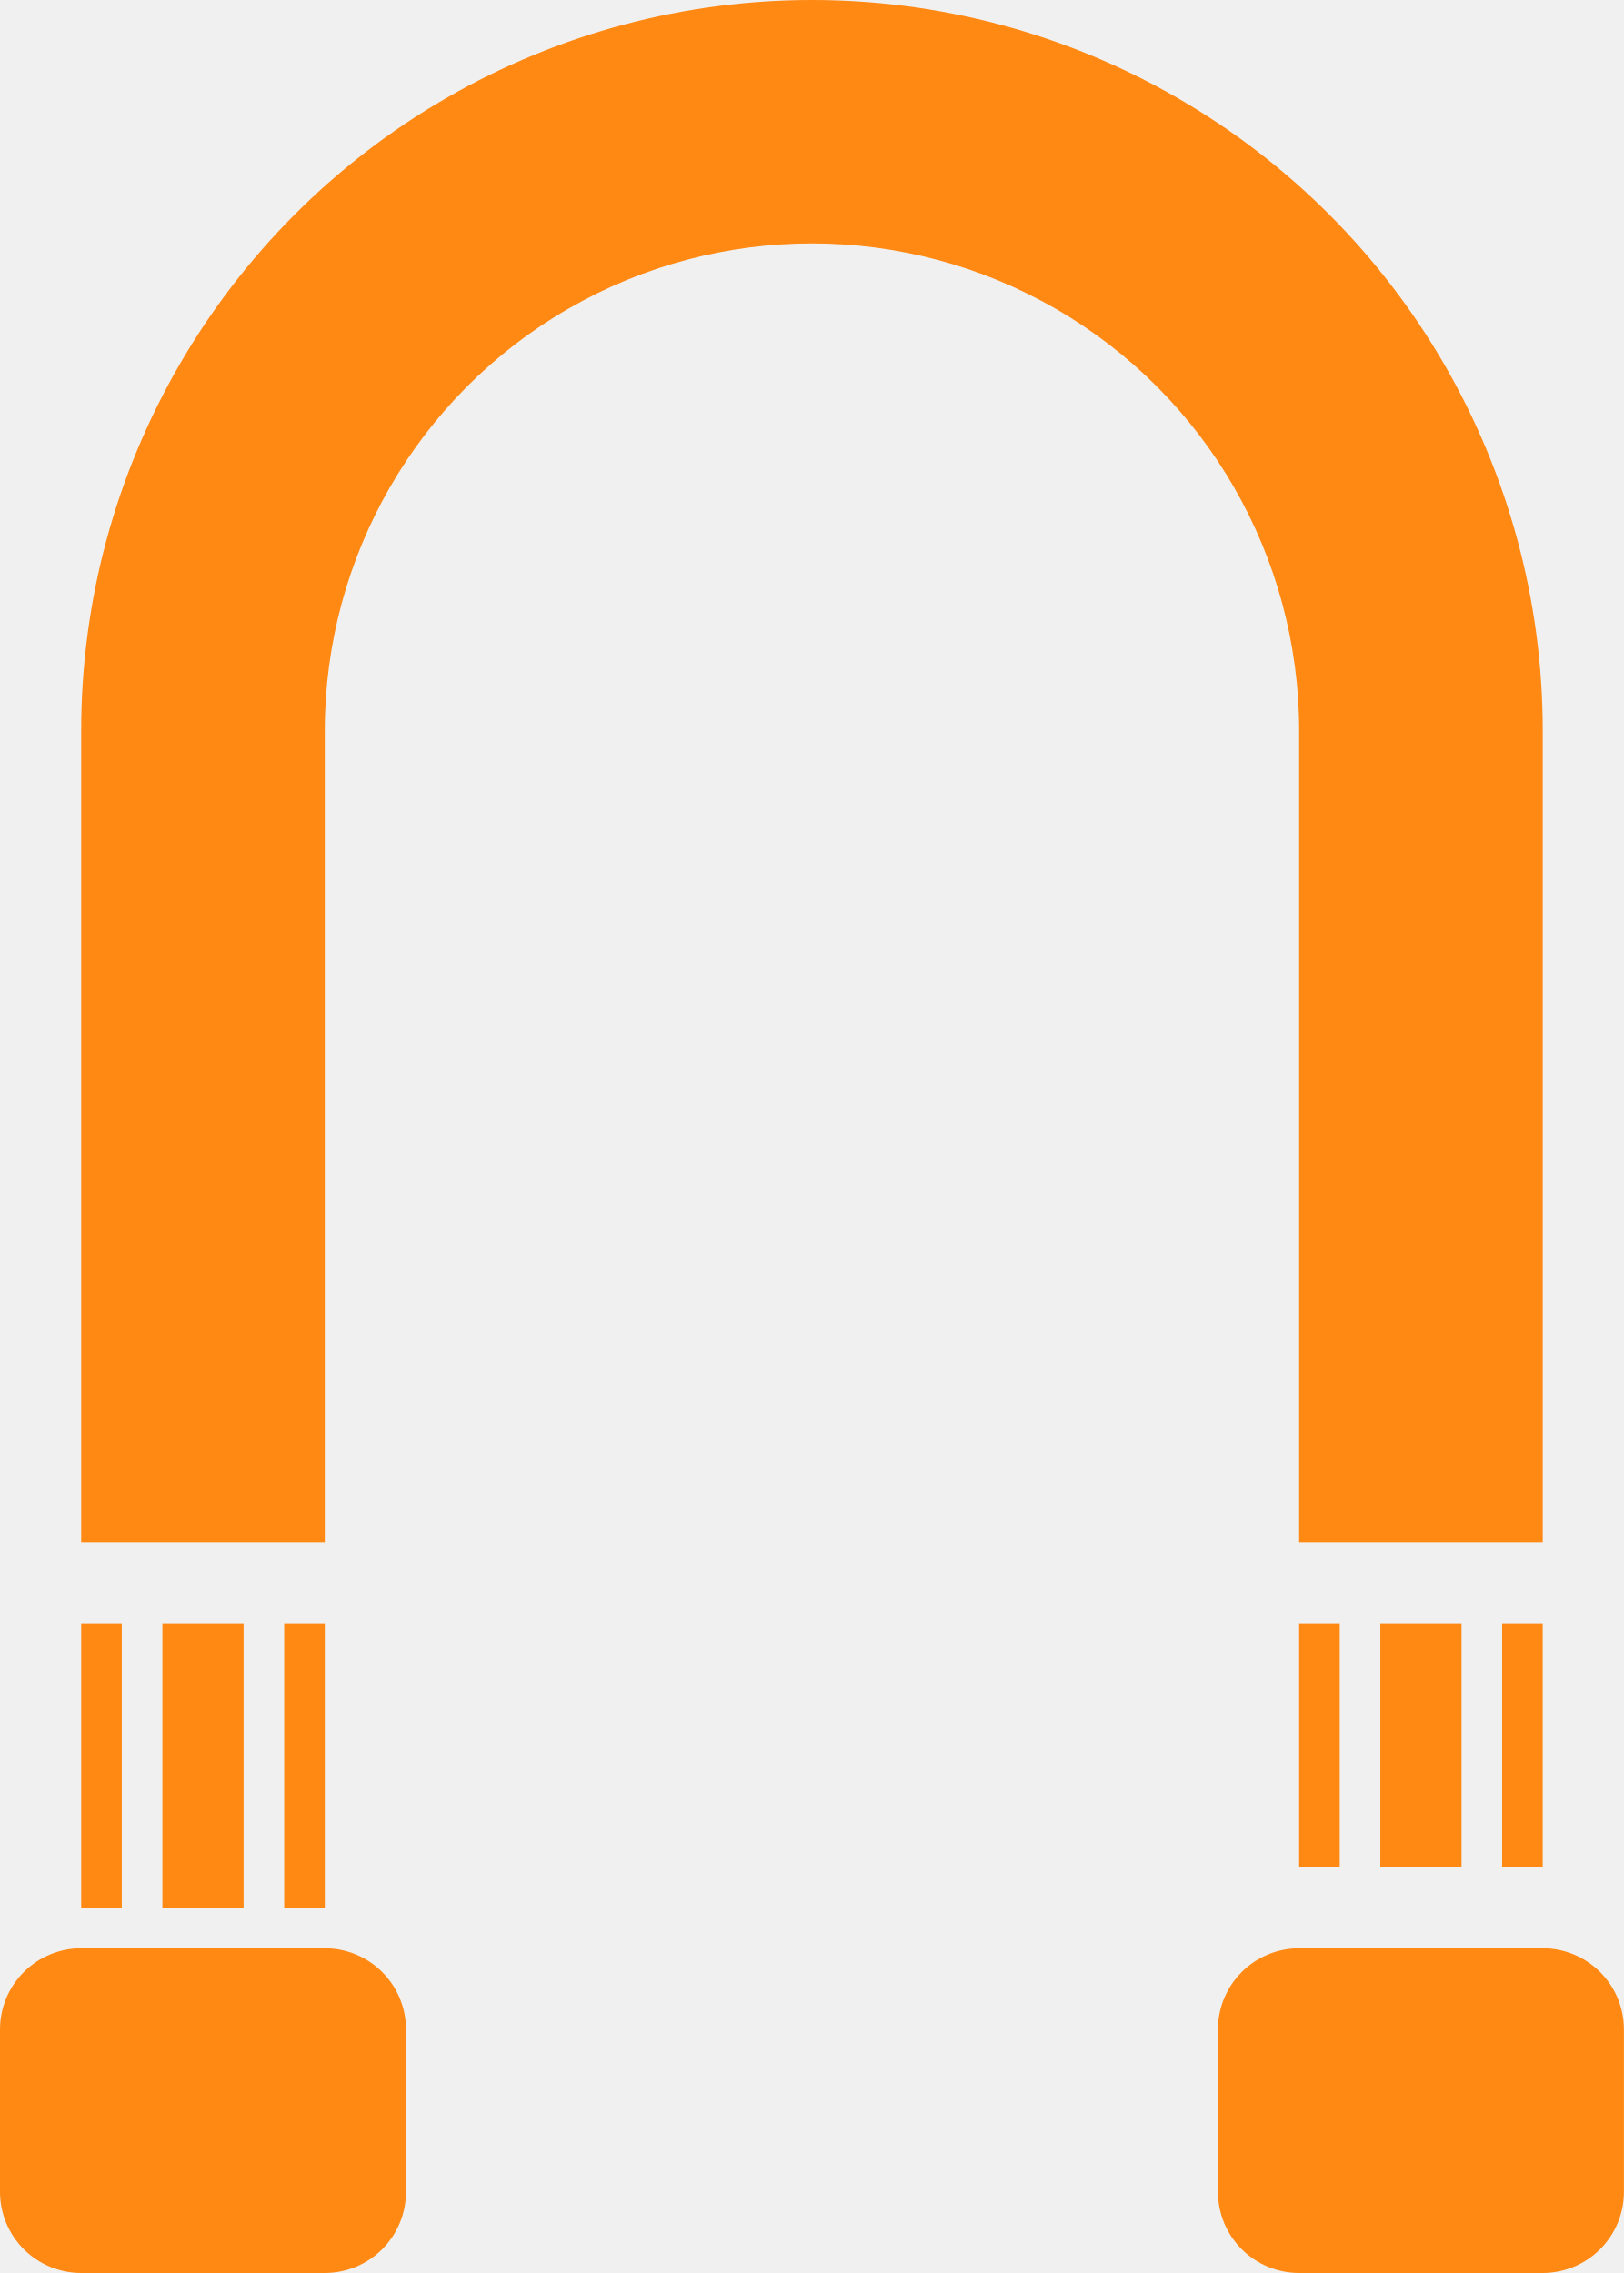
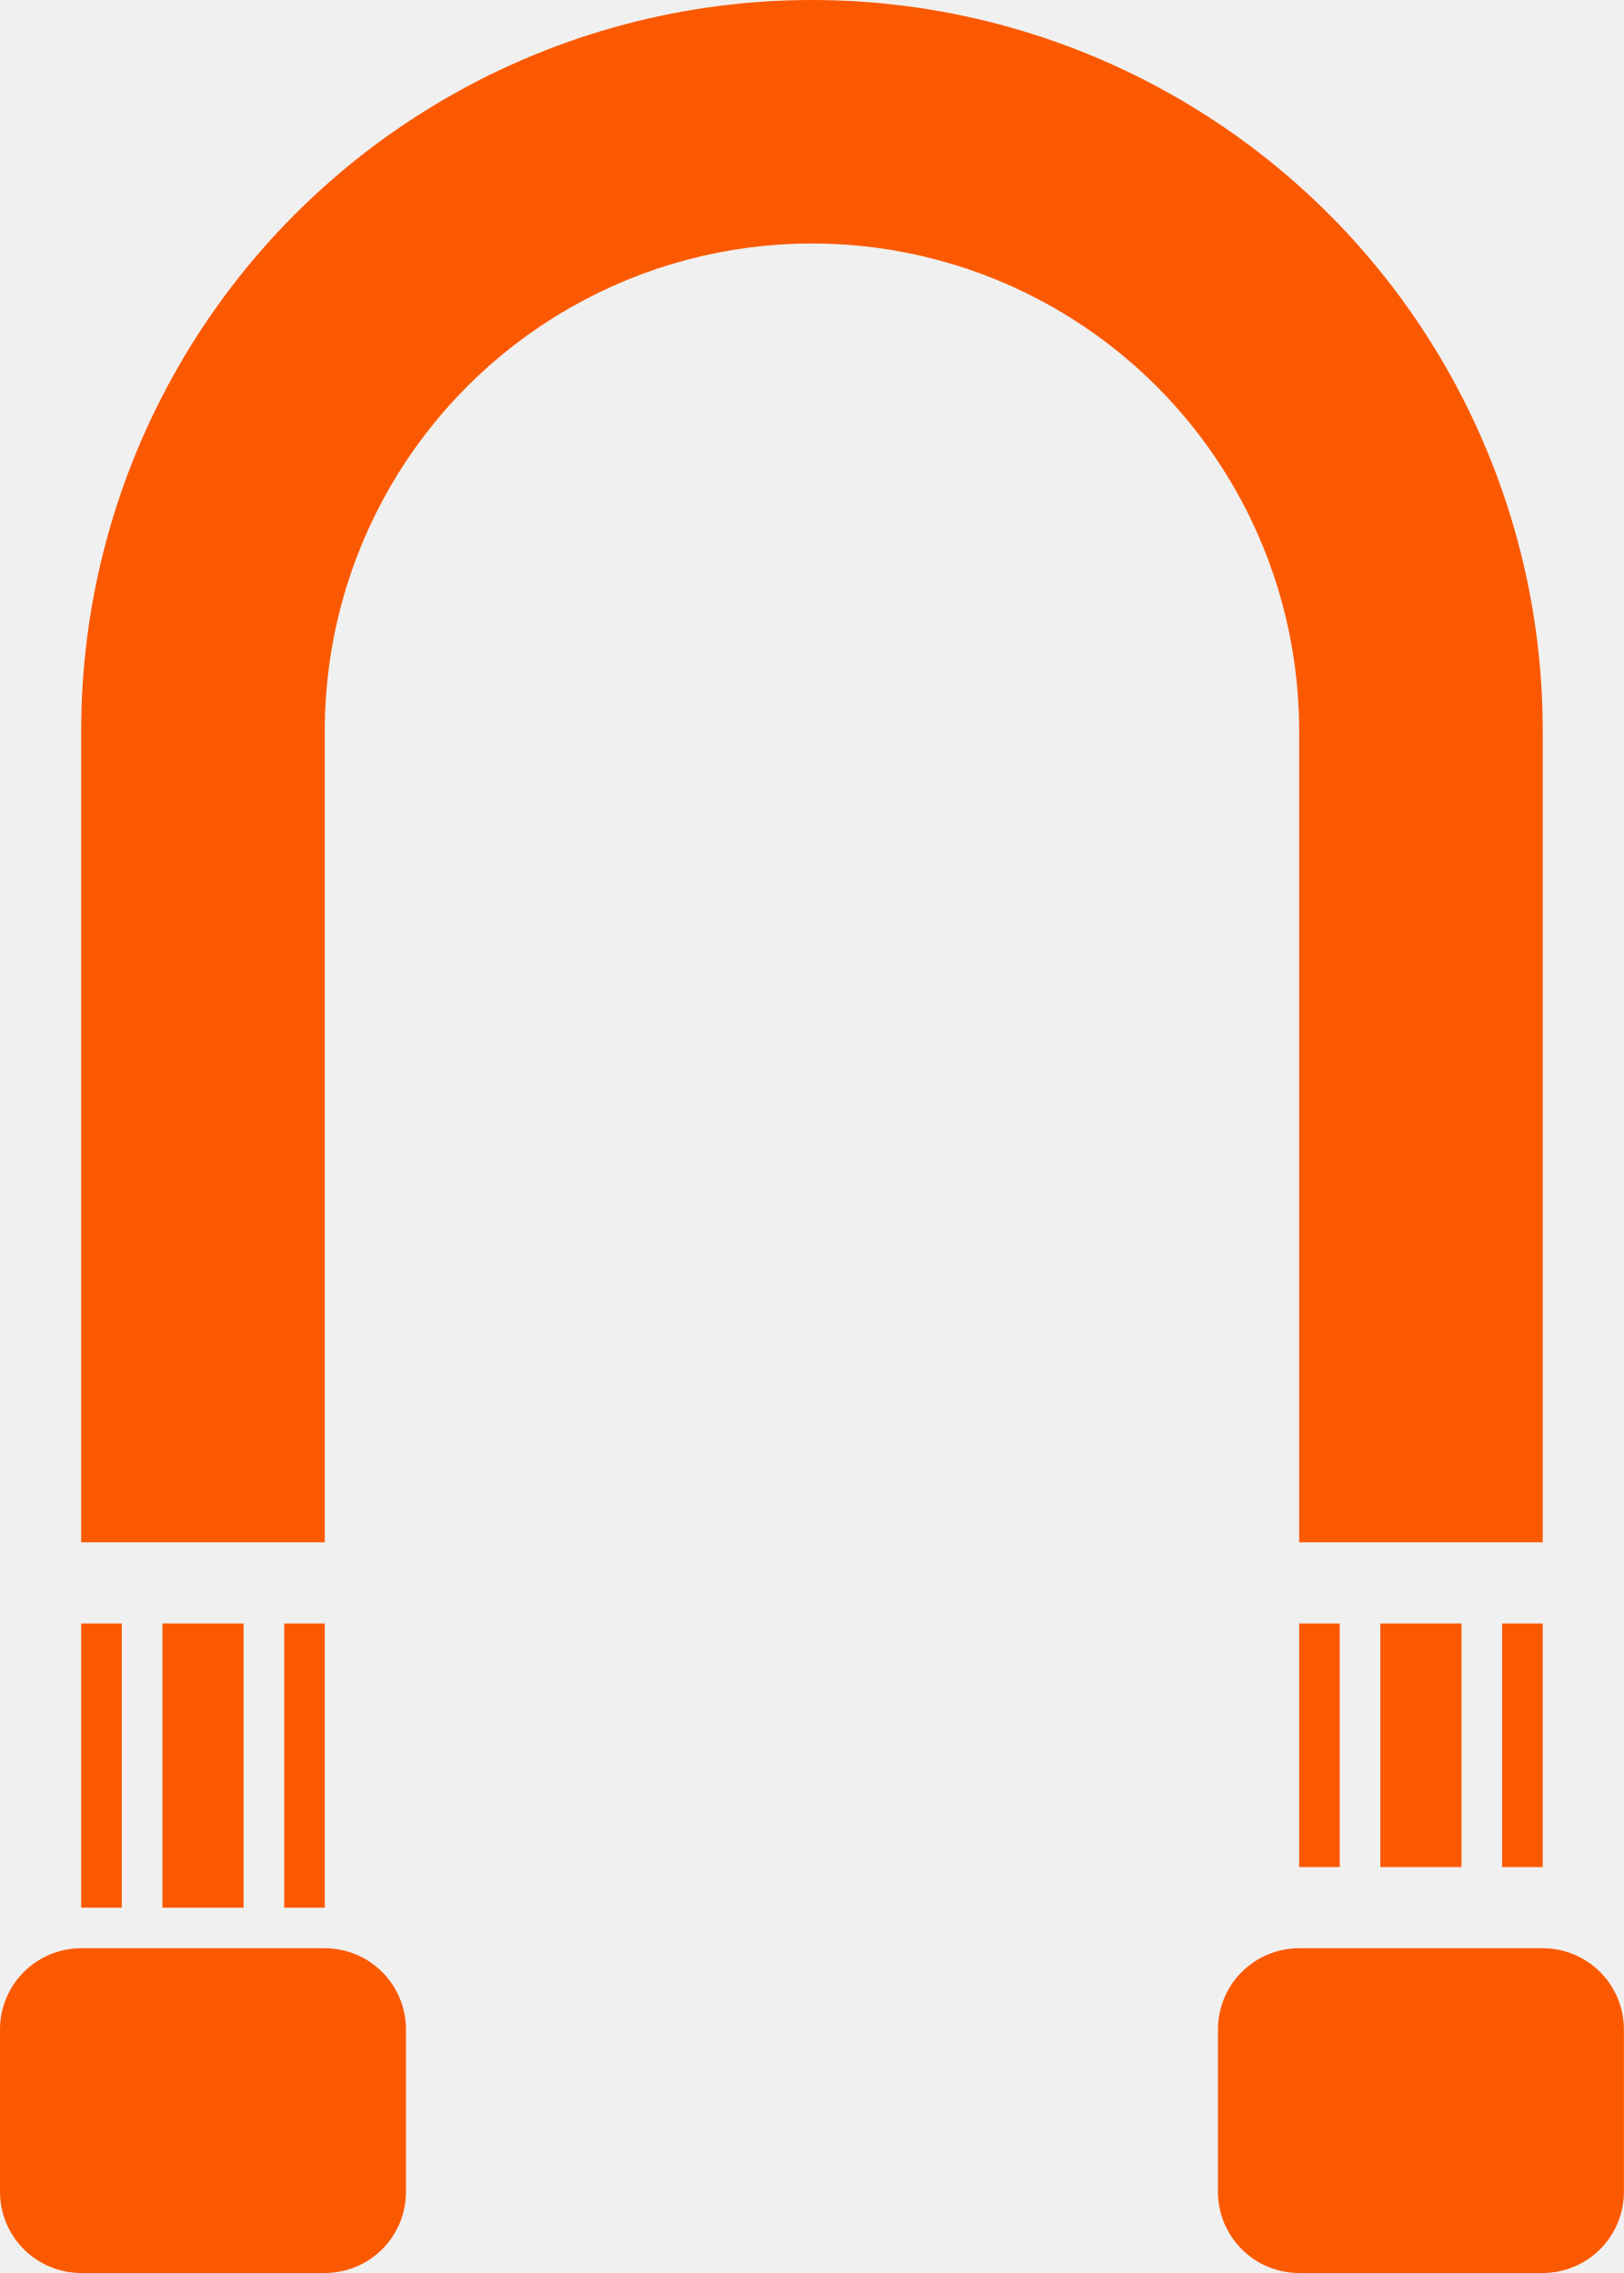
- <svg xmlns="http://www.w3.org/2000/svg" width="350px" height="489.944px" viewBox="0 0 350 489.944" version="1.1">
-   <path d="M0 437.444L0 472.444C0 477.084 1.844 481.534 5.125 484.819C8.406 488.1 12.859 489.944 17.5 489.944L70 489.944C74.641 489.944 79.094 488.1 82.375 484.819C85.656 481.534 87.5 477.084 87.5 472.444L87.5 437.444C87.5 432.803 85.656 428.35 82.375 425.069C79.094 421.788 74.641 419.944 70 419.944L17.5 419.944C12.859 419.944 8.406 421.788 5.125 425.069C1.844 428.35 0 432.803 0 437.444L0 437.444ZM17.5 332.444L17.5 157.444C17.52 101.186 47.543 49.214 96.266 21.094C144.989 -7.031 205.016 -7.031 253.736 21.094C302.459 49.215 332.482 101.188 332.502 157.444L332.502 332.444L280.002 332.444L280.002 157.444C279.99 119.94 259.975 85.288 227.49 66.542C195.01 47.792 154.994 47.792 122.51 66.542C90.026 85.288 70.01 119.94 69.998 157.444L69.998 332.444L17.5 332.444ZM323.75 349.944L323.75 402.444L332.5 402.444L332.5 349.944L323.75 349.944ZM297.5 402.444L315 402.444L315 349.944L297.5 349.944L297.5 402.444ZM280 402.444L288.75 402.444L288.75 349.944L280 349.944L280 402.444ZM332.5 419.944L280 419.944C275.359 419.944 270.906 421.788 267.625 425.069C264.344 428.35 262.5 432.803 262.5 437.444L262.5 472.444C262.5 477.084 264.344 481.534 267.625 484.819C270.906 488.1 275.359 489.944 280 489.944L332.5 489.944C337.141 489.944 341.594 488.1 344.875 484.819C348.156 481.534 350 477.084 350 472.444L350 437.444C350 432.803 348.156 428.35 344.875 425.069C341.594 421.788 337.141 419.944 332.5 419.944L332.5 419.944ZM61.25 349.944L70 349.944L70 411.194L61.25 411.194L61.25 349.944ZM35 411.194L35 349.944L52.5 349.944L52.5 411.194L35 411.194ZM26.25 349.944L26.25 411.194L17.5 411.194L17.5 349.944L26.25 349.944Z" id="flexible" fill="#FF8913" stroke="none" />
+ <svg xmlns="http://www.w3.org/2000/svg" xmlns:xlink="http://www.w3.org/1999/xlink" width="350px" height="489.944px" viewBox="0 0 350 489.944" version="1.1">
+   <defs>
+     <path d="M0 0L350 0L350 489.944L0 489.944L0 0Z" id="path_1" />
+     <clipPath id="mask_1">
+       <use xlink:href="#path_1" />
+     </clipPath>
+   </defs>
+   <g id="flexible">
+     <path d="M0 0L350 0L350 489.944L0 489.944L0 0Z" id="Arrière-plan" fill="#FFFFFF" fill-opacity="0" fill-rule="evenodd" stroke="none" />
+     <path d="M0 437.444L0 472.444C0 477.084 1.844 481.534 5.125 484.819C8.406 488.1 12.859 489.944 17.5 489.944L70 489.944C74.641 489.944 79.094 488.1 82.375 484.819C85.656 481.534 87.5 477.084 87.5 472.444L87.5 437.444C87.5 432.803 85.656 428.35 82.375 425.069C79.094 421.788 74.641 419.944 70 419.944L17.5 419.944C12.859 419.944 8.406 421.788 5.125 425.069C1.844 428.35 0 432.803 0 437.444L0 437.444L0 437.444ZM17.5 332.444L17.5 157.444C17.52 101.186 47.543 49.214 96.266 21.094C144.989 -7.031 205.016 -7.031 253.736 21.094C302.459 49.215 332.482 101.188 332.502 157.444L332.502 332.444L280.002 332.444L280.002 157.444C279.99 119.94 259.975 85.288 227.49 66.542C195.01 47.792 154.994 47.792 122.51 66.542C90.026 85.288 70.01 119.94 69.998 157.444L69.998 332.444L17.5 332.444L17.5 332.444ZM323.75 349.944L323.75 402.444L332.5 402.444L332.5 349.944L323.75 349.944L323.75 349.944ZM297.5 402.444L315 402.444L315 349.944L297.5 349.944L297.5 402.444L297.5 402.444ZM280 402.444L288.75 402.444L288.75 349.944L280 349.944L280 402.444L280 402.444ZM332.5 419.944L280 419.944C275.359 419.944 270.906 421.788 267.625 425.069C264.344 428.35 262.5 432.803 262.5 437.444L262.5 472.444C262.5 477.084 264.344 481.534 267.625 484.819C270.906 488.1 275.359 489.944 280 489.944L332.5 489.944C337.141 489.944 341.594 488.1 344.875 484.819C348.156 481.534 350 477.084 350 472.444L350 437.444C350 432.803 348.156 428.35 344.875 425.069C341.594 421.788 337.141 419.944 332.5 419.944L332.5 419.944L332.5 419.944ZM61.25 349.944L70 349.944L70 411.194L61.25 411.194L61.25 349.944L61.25 349.944ZM35 411.194L35 349.944L52.5 349.944L52.5 411.194L35 411.194L35 411.194ZM26.25 349.944L26.25 411.194L17.5 411.194L17.5 349.944L26.25 349.944L26.25 349.944Z" id="flexible" fill="#FB5901" fill-rule="evenodd" stroke="none" />
+   </g>
</svg>
